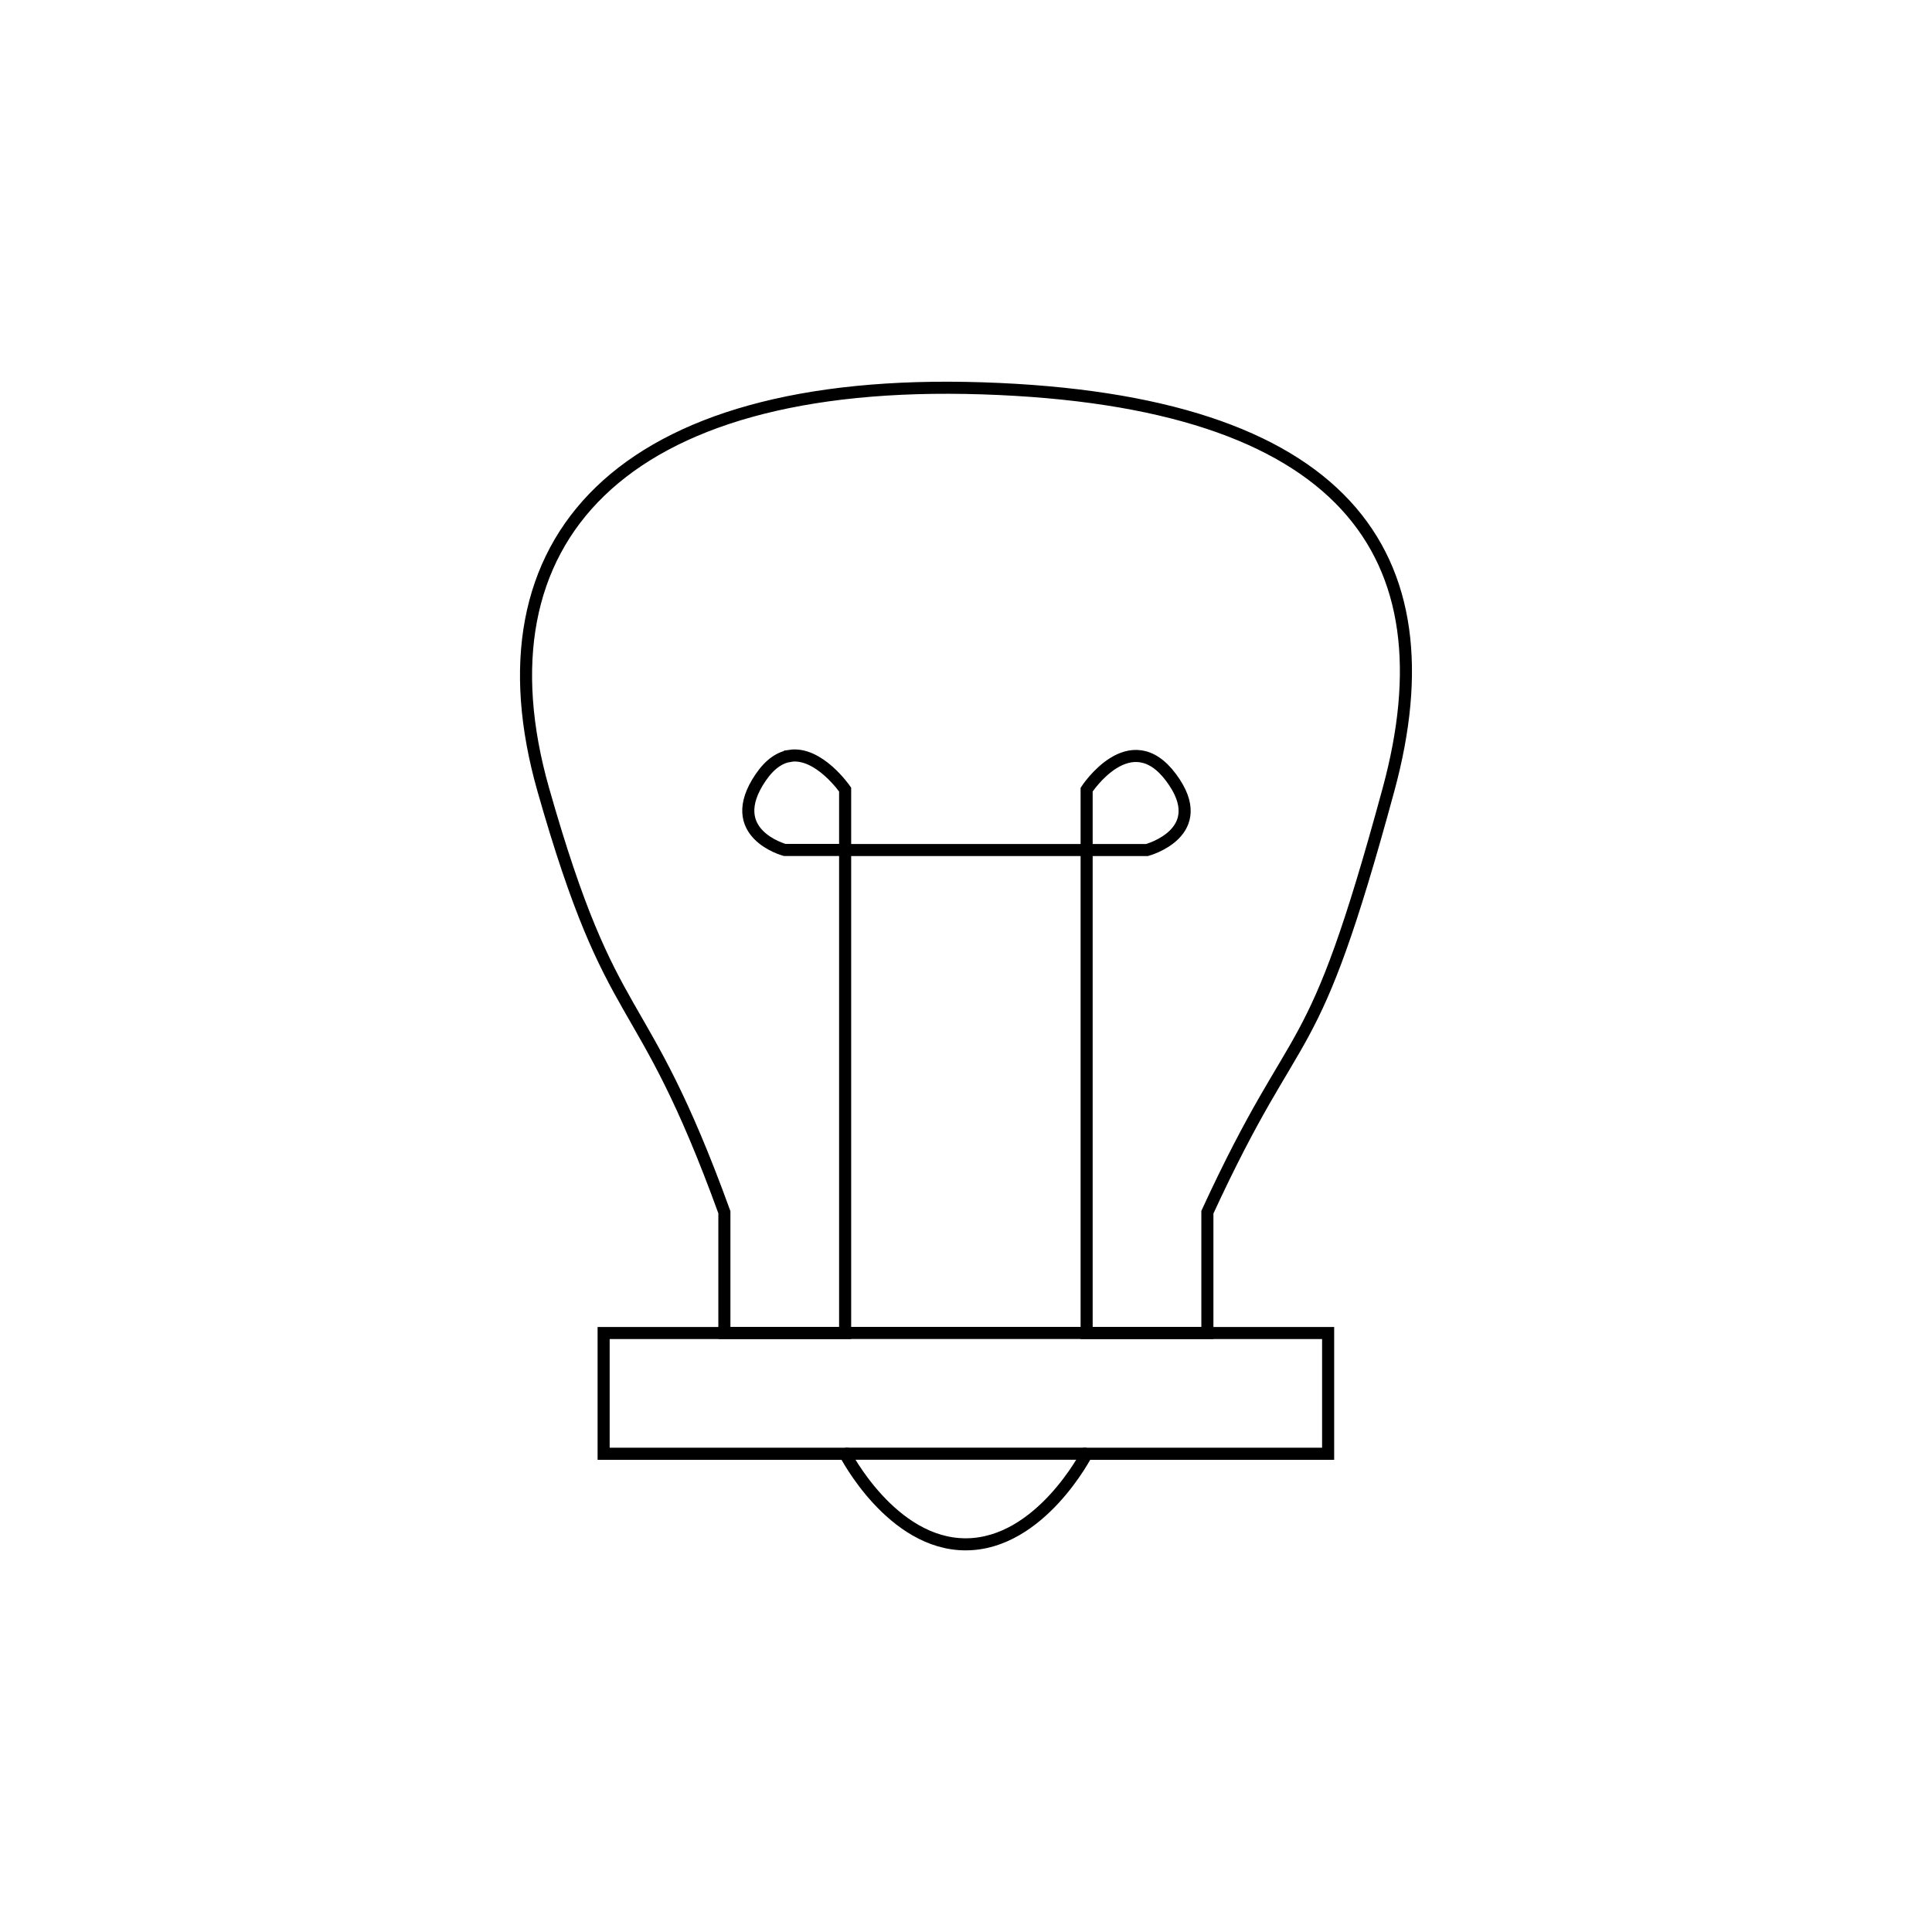
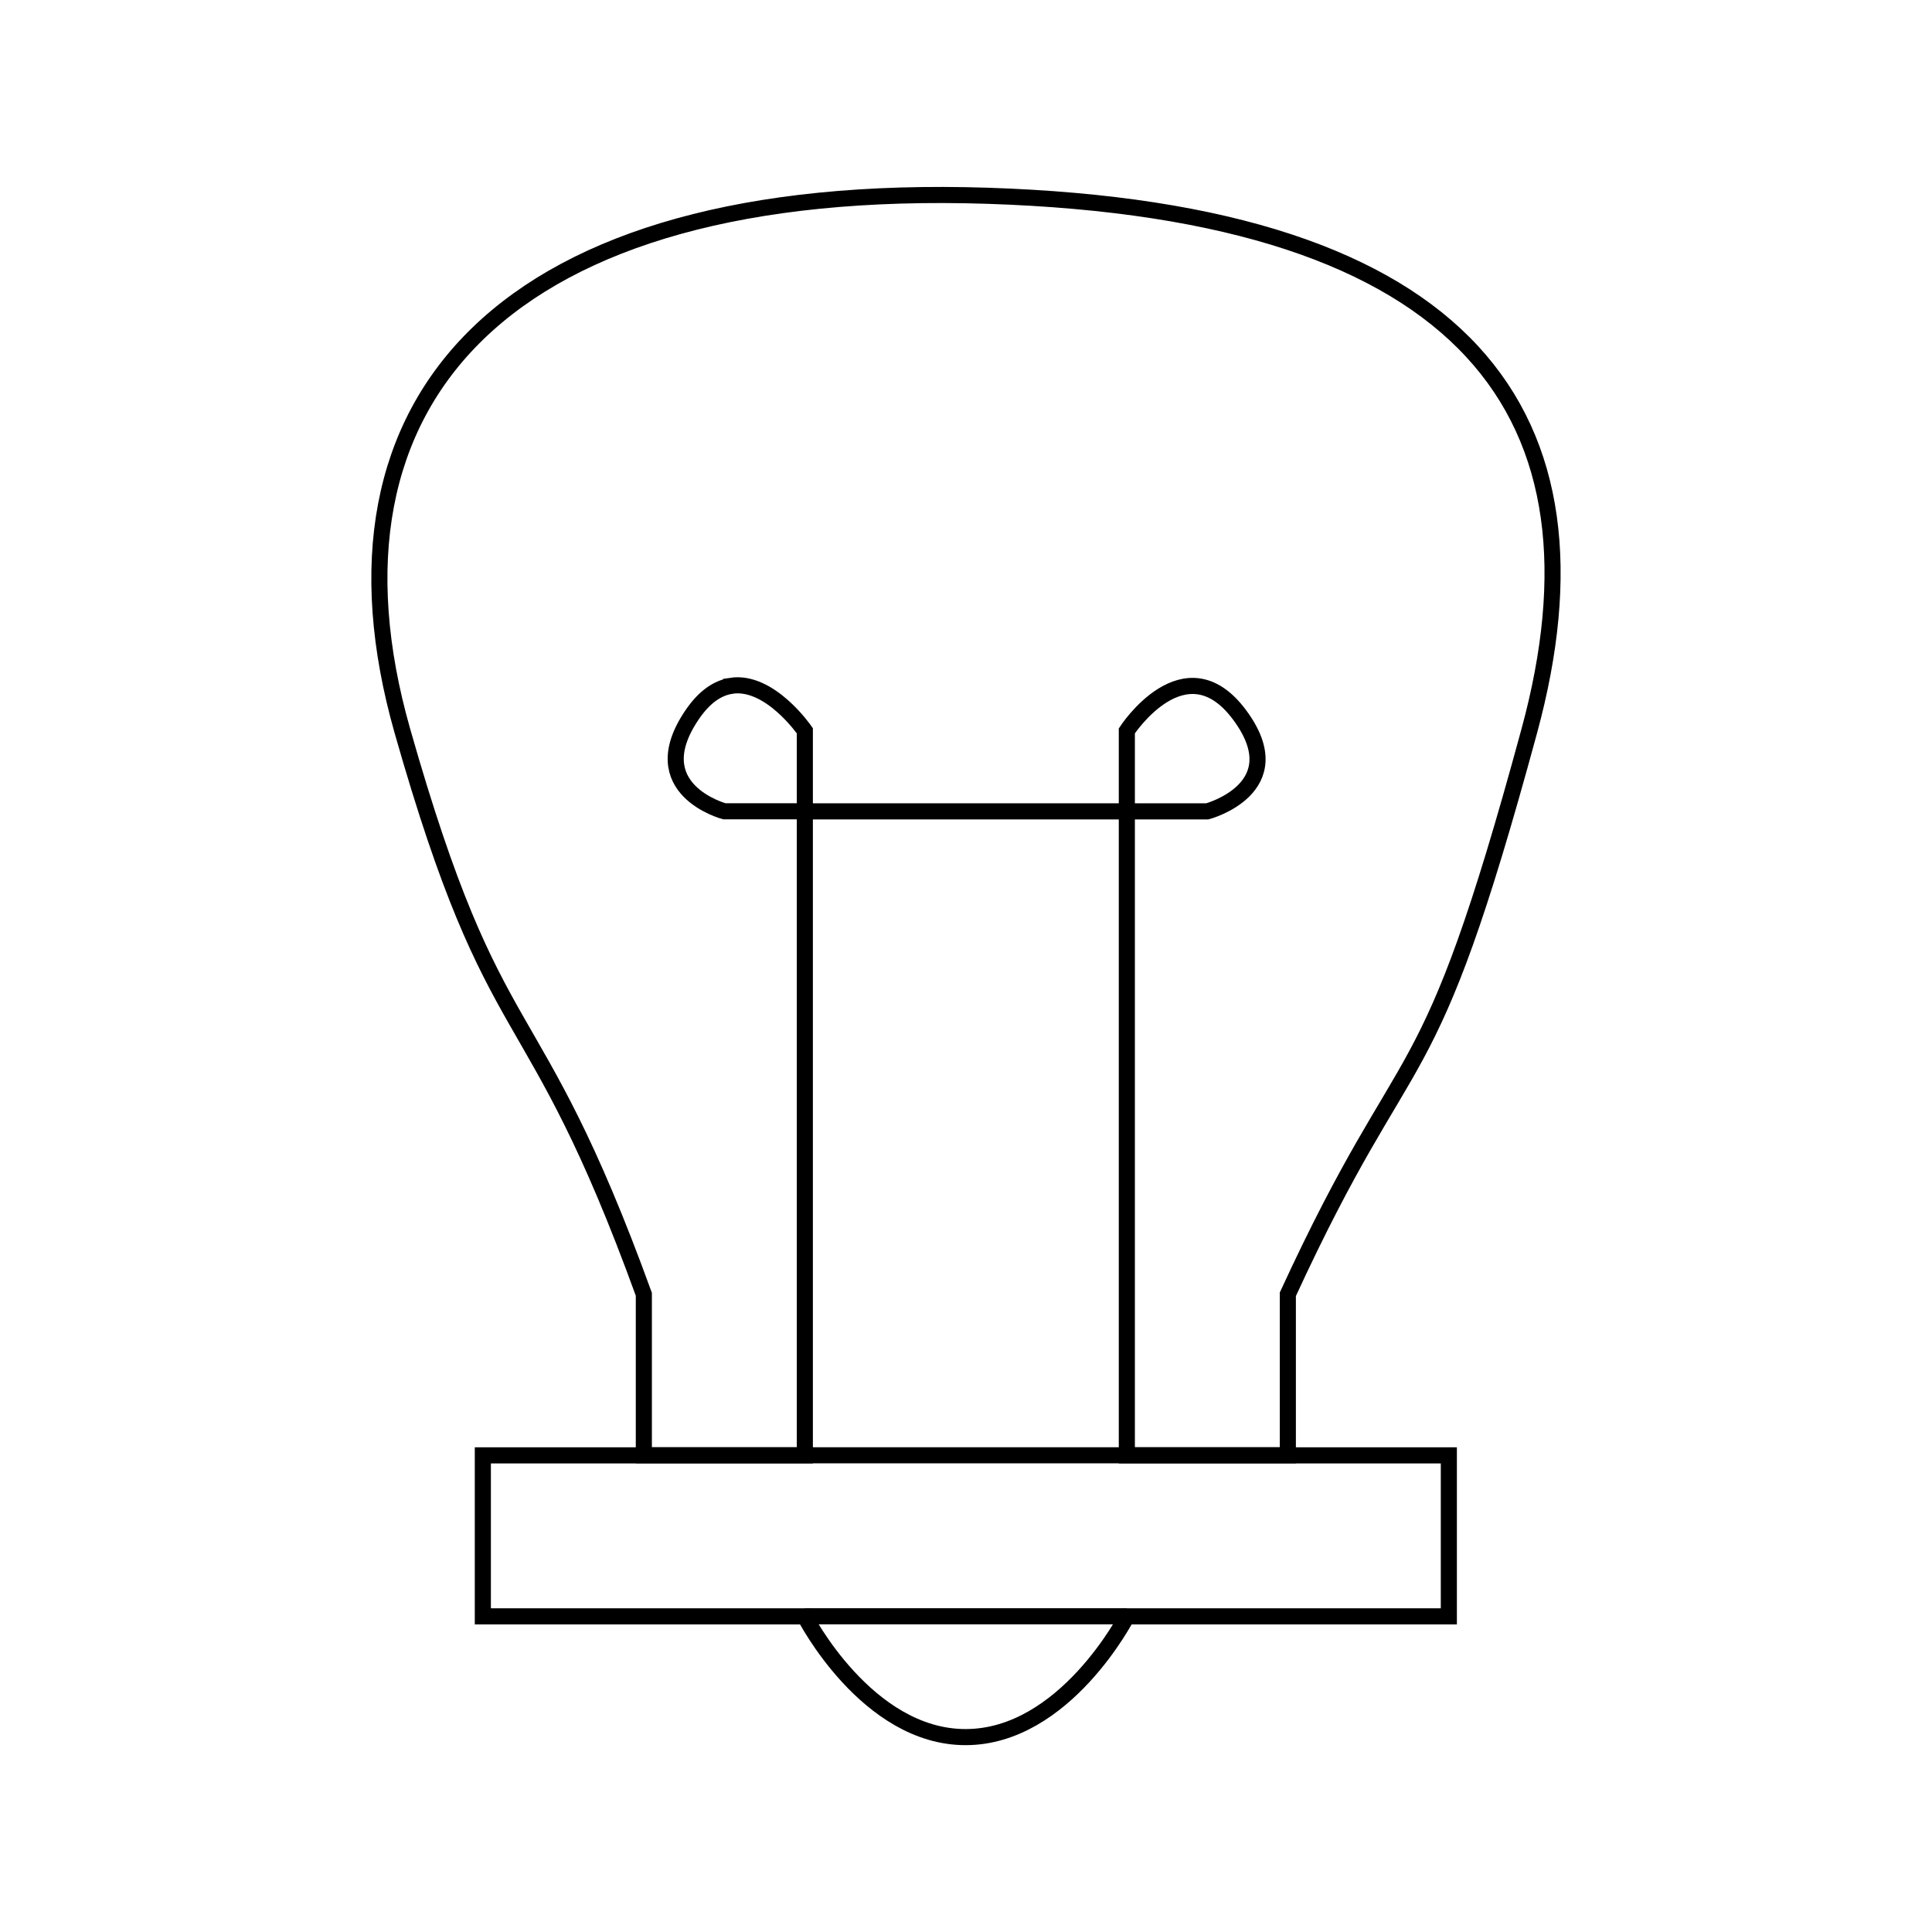
- <svg xmlns="http://www.w3.org/2000/svg" width="32" height="32" viewBox="0 0 32 32" version="1.1" id="svg8">
+ <svg xmlns="http://www.w3.org/2000/svg" id="svg8" version="1.1" viewBox="0 0 24 24" height="24" width="24">
  <defs id="defs2" />
  <g id="layer1">
-     <path style="fill:none;stroke:#000000;stroke-width:0.2;stroke-linecap:butt;stroke-linejoin:miter;stroke-miterlimit:4;stroke-dasharray:none;stroke-opacity:1" d="m 11.998,22.078 v -2 c -1.403,-3.864 -1.83,-2.885 -3,-7 C 7.828,8.963 10.257,6.237 16.27,6.432 c 6.013,0.195 7.788,2.746 6.728,6.646 -1.295,4.77 -1.445,3.626 -3,7 v 2 z" id="path833" />
-     <path id="path835" style="fill:none;stroke:#000000;stroke-width:0.2;stroke-linecap:butt;stroke-linejoin:miter;stroke-miterlimit:4;stroke-dasharray:none;stroke-opacity:1" d="m 13.082,12.52 c -0.161,0.025 -0.327,0.128 -0.484,0.359 -0.63,0.926 0.4,1.199 0.4,1.199 h 1 v -1 c 0,0 -0.434,-0.633 -0.916,-0.559 z m 0.916,1.559 v 8 H 9.998 v 2 H 13.998 c 0,0 0.769,1.503 2,1.5 1.231,-0.003 2,-1.5 2,-1.5 h 4 v -2 h -4 v -8 z m 4,0 h 1 c 0,0 1.077,-0.289 0.4,-1.199 -0.677,-0.911 -1.4,0.199 -1.4,0.199 z" />
-     <path style="fill:none;stroke:#000000;stroke-width:0.2;stroke-linecap:butt;stroke-linejoin:miter;stroke-miterlimit:4;stroke-dasharray:none;stroke-opacity:1" d="m 13.998,24.078 h 4" id="path853" />
+     <path id="path833" d="m 7.998,18.078 v -2 C 6.595,12.214 6.169,13.193 4.998,9.078 3.828,4.963 6.257,2.237 12.27,2.432 c 6.013,0.195 7.788,2.746 6.728,6.646 -1.295,4.77 -1.445,3.626 -3,7 v 2 z" style="fill:none;stroke:#000000;stroke-width:0.2;stroke-linecap:butt;stroke-linejoin:miter;stroke-miterlimit:4;stroke-dasharray:none;stroke-opacity:1" />
+     <path d="m 9.082,8.52 c -0.161,0.025 -0.327,0.128 -0.484,0.359 -0.63,0.926 0.4,1.199 0.4,1.199 h 1 V 9.078 c 0,0 -0.434,-0.633 -0.916,-0.559 z m 0.916,1.559 v 8 H 5.998 v 2 h 4 c 0,0 0.769,1.503 2,1.5 1.231,-0.003 2,-1.5 2,-1.5 h 4 v -2 h -4 v -8 z m 4,0 h 1 c 0,0 1.077,-0.289 0.4,-1.199 -0.677,-0.911 -1.4,0.199 -1.4,0.199 z" style="fill:none;stroke:#000000;stroke-width:0.2;stroke-linecap:butt;stroke-linejoin:miter;stroke-miterlimit:4;stroke-dasharray:none;stroke-opacity:1" id="path835" />
+     <path id="path853" d="M 9.998,20.078 H 13.998" style="fill:none;stroke:#000000;stroke-width:0.2;stroke-linecap:butt;stroke-linejoin:miter;stroke-miterlimit:4;stroke-dasharray:none;stroke-opacity:1" />
  </g>
</svg>
